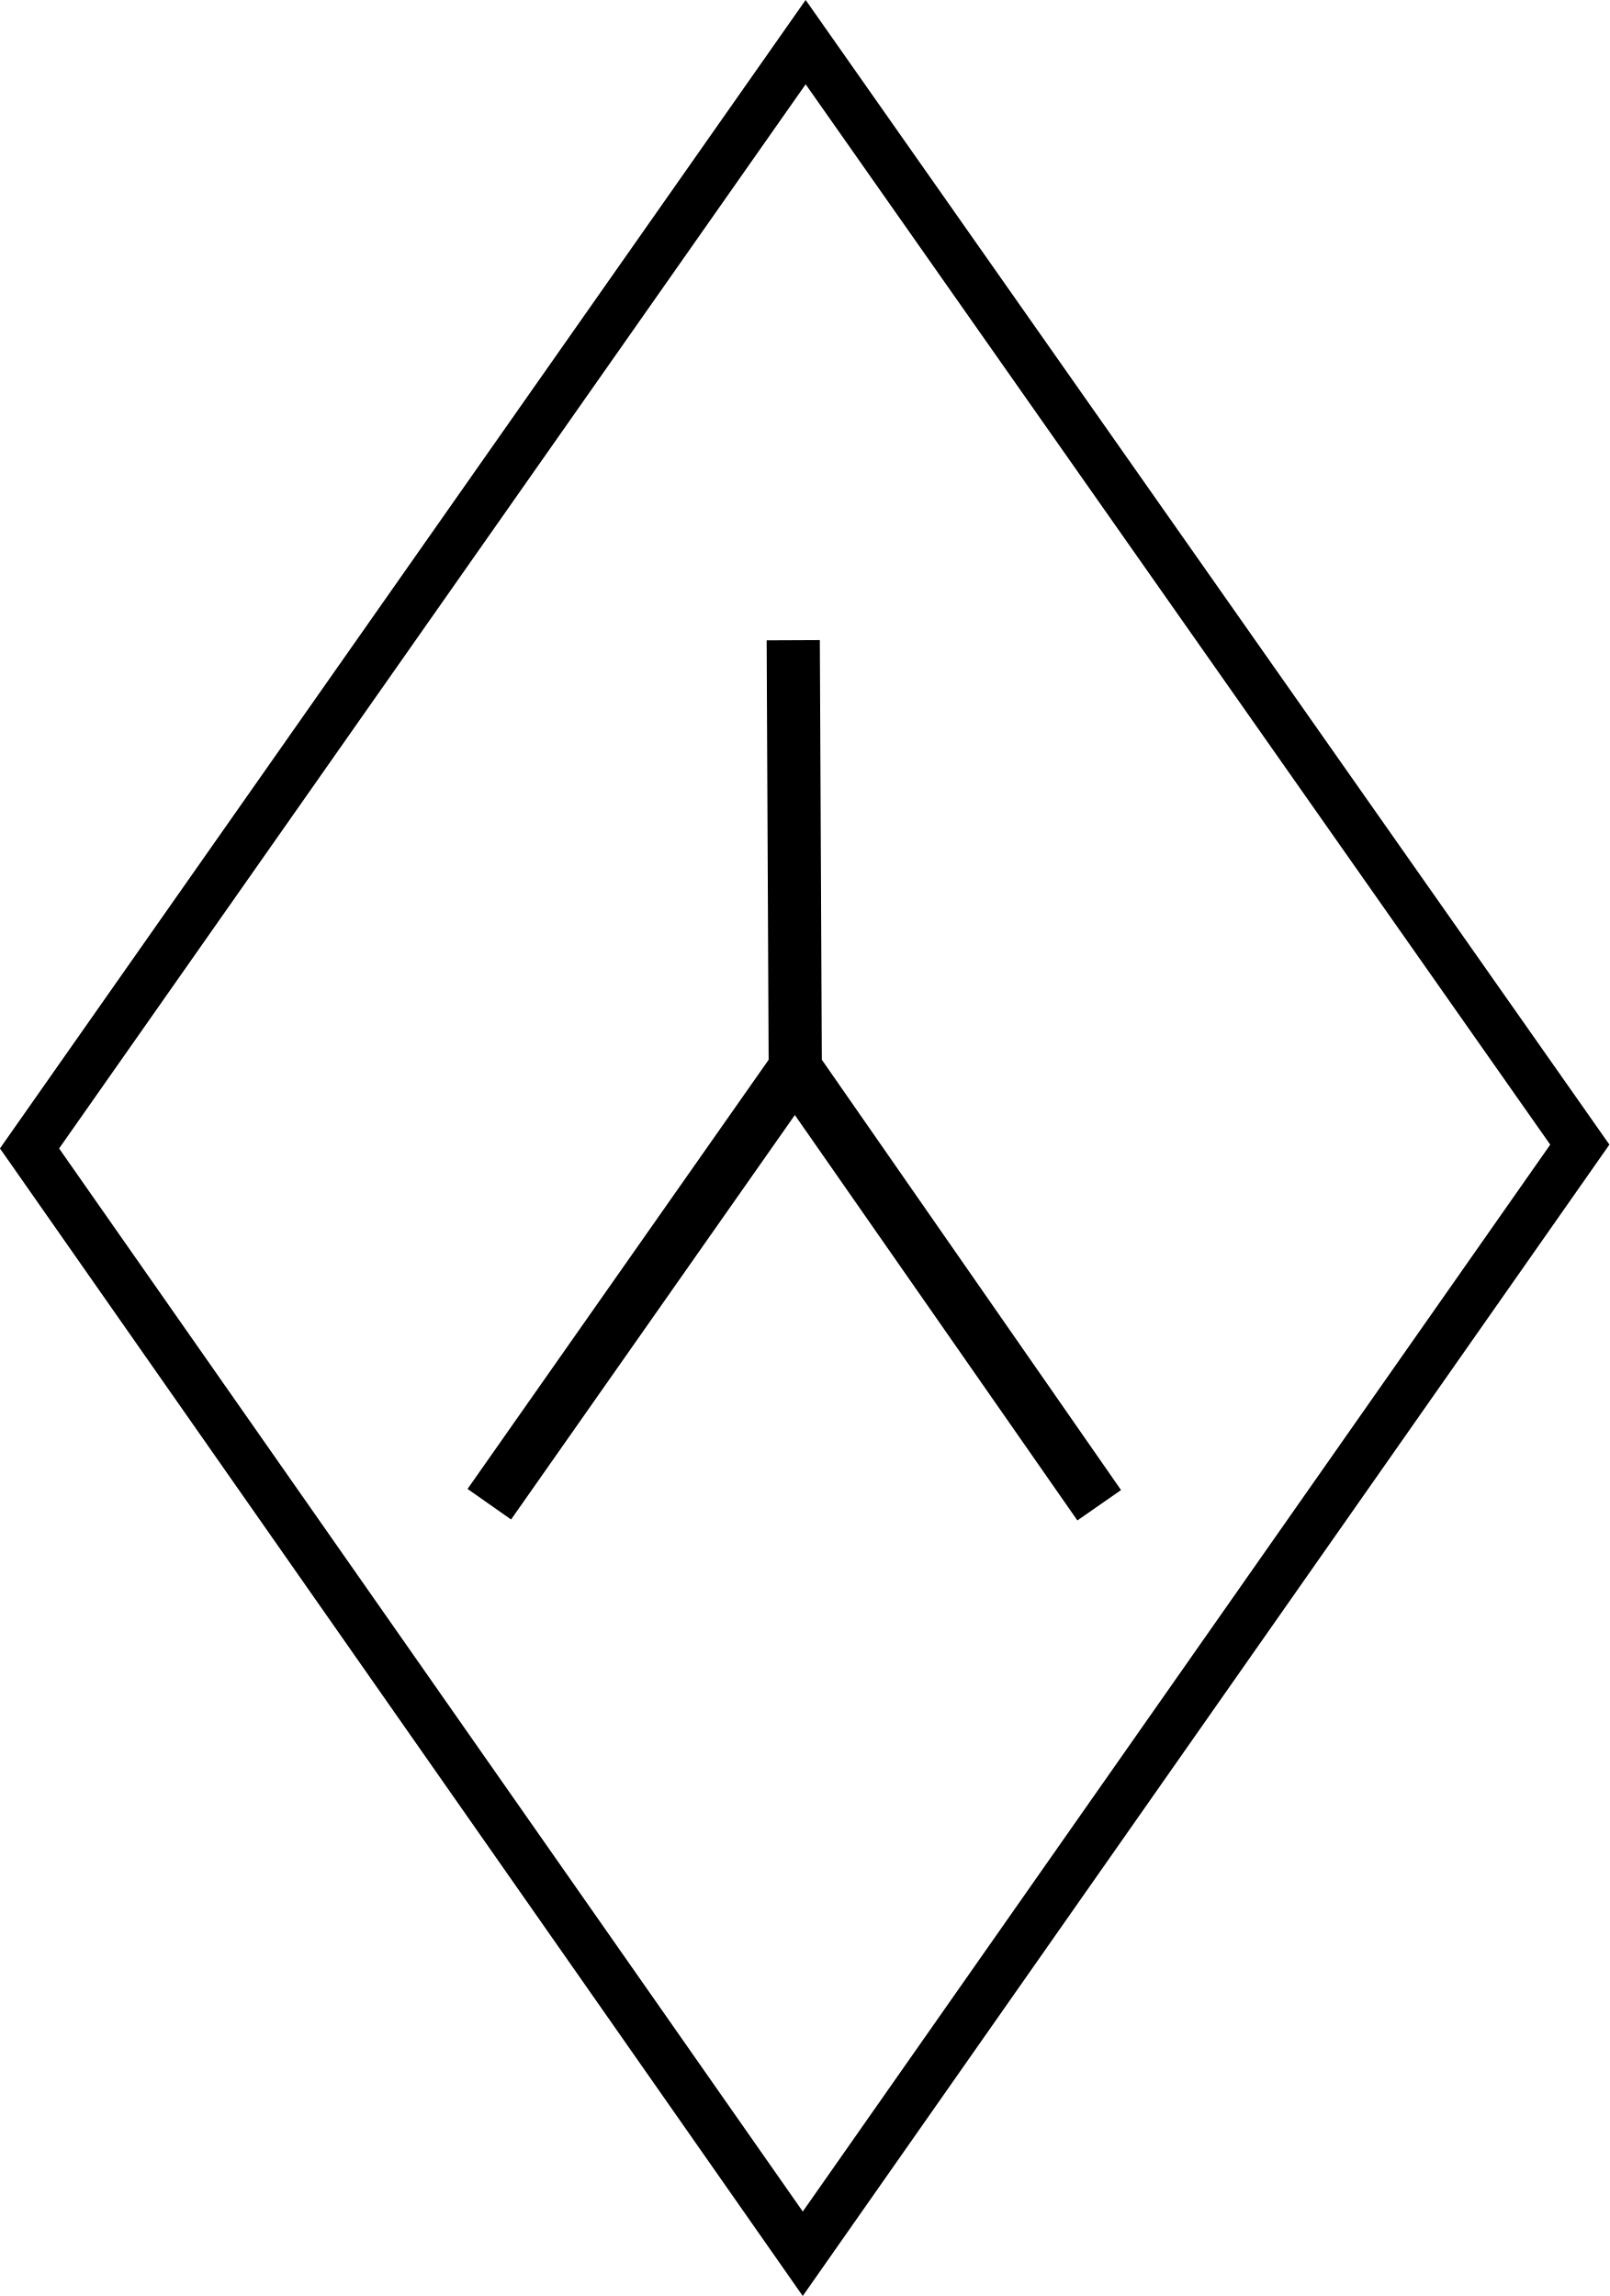
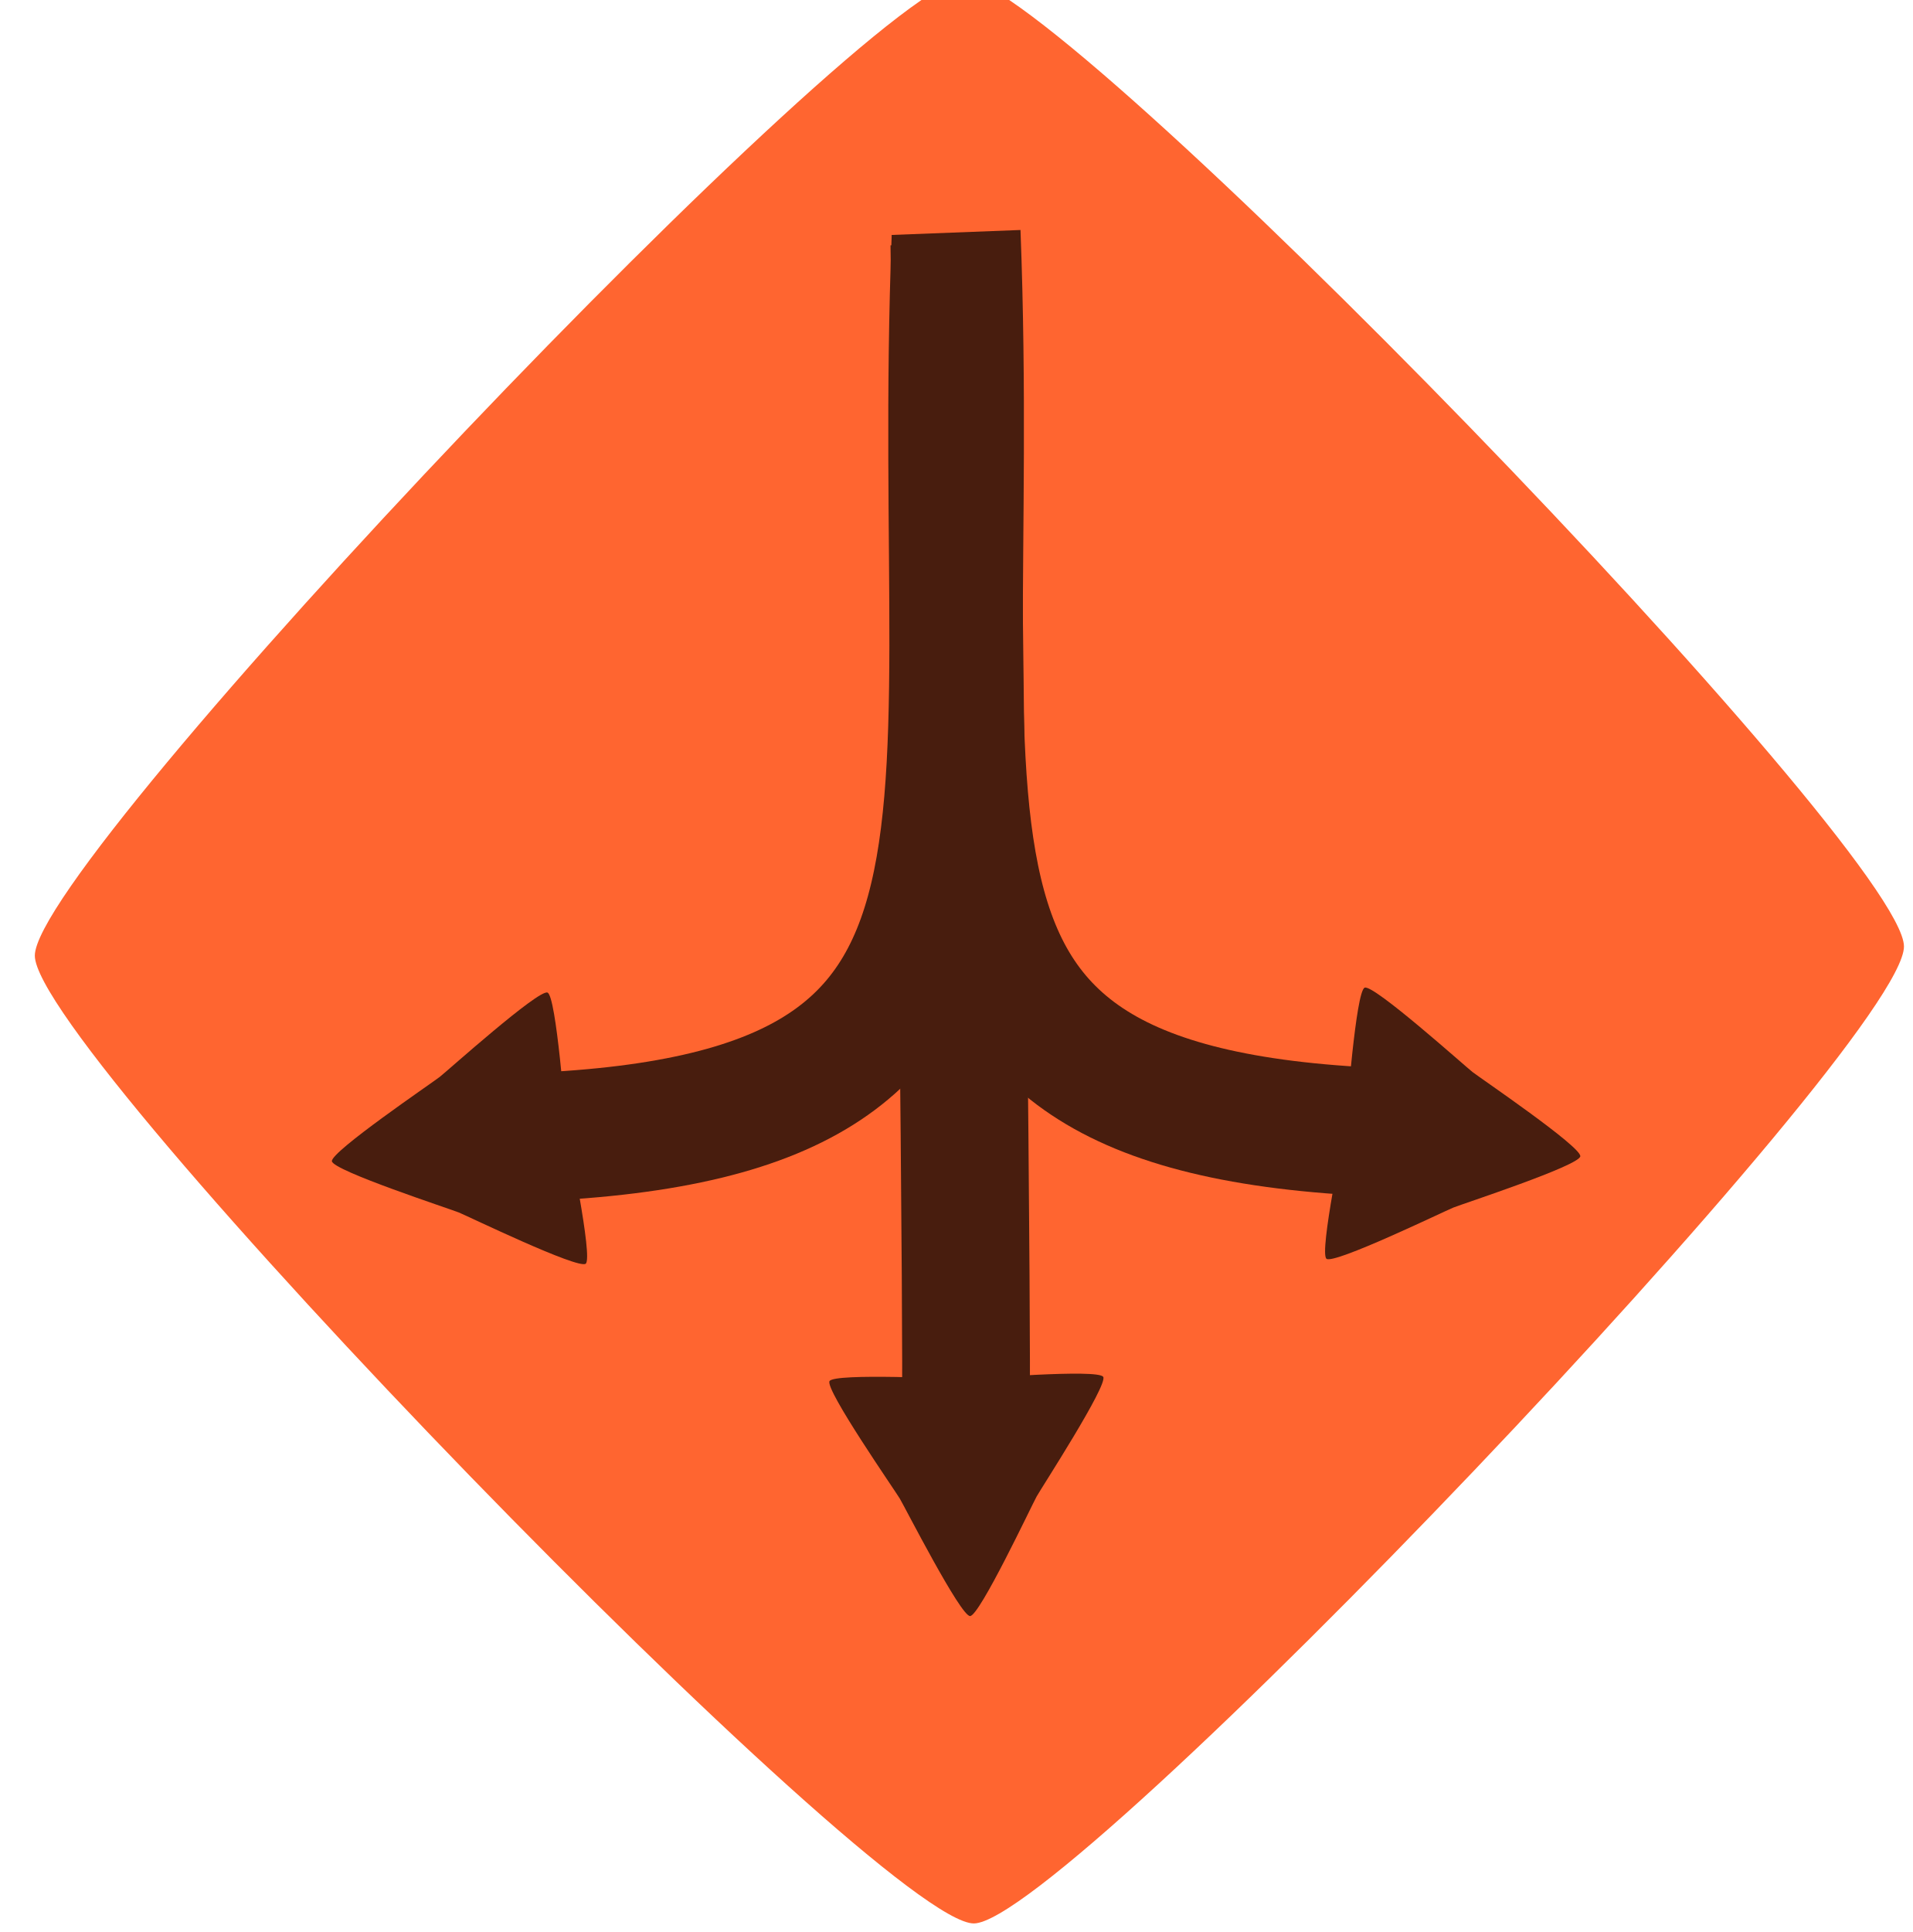
- <svg xmlns="http://www.w3.org/2000/svg" width="36.234" height="51.693" id="svg2" version="1.1">
+ <svg xmlns="http://www.w3.org/2000/svg" width="50.906" height="51.406" id="svg2" version="1.1">
  <defs id="defs4" />
-   <g id="layer1" transform="translate(-353.5103,-499.3589)">
-     <g id="g2984" transform="matrix(0.049,0,0,0.049,353.4169,499.4692)">
-       <path id="path3009" d="M 372.071,17.106 727.776,523.682 370.746,1033.303 15.477,525.429 z" style="fill:none;stroke:#000000;stroke-width:22.255;stroke-linecap:butt;stroke-linejoin:miter;stroke-miterlimit:4;stroke-opacity:1;stroke-dasharray:none" />
-       <path id="path3802" d="m 226.729,688.898 140.577,-200.376 -0.934,-196.613 0.934,197.083 139.643,200.376 -139.643,-200.846 z" style="fill:none;stroke:#000000;stroke-width:24.437;stroke-linecap:butt;stroke-linejoin:miter;stroke-miterlimit:4;stroke-opacity:1;stroke-dasharray:none" />
+   <g id="layer1" transform="translate(-201.375,-496.0938)">
+     <path style="fill:#000000;stroke-width:21.332;stroke-miterlimit:4;stroke-dasharray:none" d="" id="path3046" transform="translate(201.375,496.0938)" />
+     <path style="fill:#000000;stroke-width:21.332;stroke-miterlimit:4;stroke-dasharray:none" d="" id="path3048" transform="translate(201.375,496.0938)" />
+     <path style="fill:#000000;stroke-width:21.332;stroke-miterlimit:4;stroke-dasharray:none" d="" id="path3050" transform="translate(201.375,496.0938)" />
+     <path style="fill:#000000;stroke-width:21.332;stroke-miterlimit:4;stroke-dasharray:none" d="" id="path3054" transform="translate(201.375,496.0938)" />
+     <path style="fill:#ff6530;stroke-width:3.4;stroke-miterlimit:4;stroke-dasharray:none;fill-opacity:1" id="path4030" d="m -8.2,-38.694 c 0.634,0.594 0.994,11.766 0.4,12.4 -0.594,0.634 -11.766,0.994 -12.4,0.4 -0.634,-0.594 -0.994,-11.766 -0.4,-12.4 0.594,-0.634 11.766,-0.994 12.4,-0.4 z" transform="matrix(2.05913,-2.027385,1.949025,2.141917,319.356,561.7817)" />
+     <g id="g4032" transform="translate(0.3,-0.6)" style="opacity:0.716">
+       <path transform="translate(201.375,496.0938)" id="path3965" d="m 25.1,7.106 c 0.4,31.3 0.3,31.4 0.3,31.4" style="fill:none;stroke:#000000;stroke-width:3.4;stroke-linecap:butt;stroke-linejoin:miter;stroke-miterlimit:4;stroke-opacity:1;stroke-dasharray:none" />
+       <path id="path2993-3-2-9-9" d="m 226.515,503.01 c -0.649,16.86 3.013,24.049 -13.48,23.98 l 0,0" style="fill:none;stroke:#000000;stroke-width:3.419;stroke-linecap:butt;stroke-linejoin:miter;stroke-miterlimit:4;stroke-opacity:1;stroke-dasharray:none" />
+       <path transform="matrix(0.6410891,0.3227263,-0.3227263,0.6410891,211.0815,553.8593)" d="m -7.8,-32.794 c -0.152,0.321 -4.704,0.391 -5.058,0.42 -0.354,0.029 -4.855,0.712 -5.058,0.42 -0.202,-0.292 2.014,-4.269 2.165,-4.59 0.152,-0.321 1.811,-4.561 2.165,-4.59 0.354,-0.029 2.69,3.878 2.892,4.17 0.202,0.292 3.044,3.849 2.892,4.17 z" id="path3989" style="fill:#000000;stroke-width:3.4;stroke-miterlimit:4;stroke-dasharray:none" />
+       <path transform="matrix(0.3997941,-0.5960806,0.5960806,0.3997941,253.1027,541.7891)" d="m -7.8,-32.794 c -0.152,0.321 -4.704,0.391 -5.058,0.42 -0.354,0.029 -4.855,0.712 -5.058,0.42 -0.202,-0.292 2.014,-4.269 2.165,-4.59 0.152,-0.321 1.811,-4.561 2.165,-4.59 0.354,-0.029 2.69,3.878 2.892,4.17 0.202,0.292 3.044,3.849 2.892,4.17 z" id="path3989-5" style="fill:#000000;stroke-width:3.4;stroke-miterlimit:4;stroke-dasharray:none" />
+       <path id="path2993-3-2-9-9-4" d="m 226.526,502.879 c 0.649,16.86 -3.013,24.049 13.48,23.98 l 0,0" style="fill:none;stroke:#000000;stroke-width:3.419;stroke-linecap:butt;stroke-linejoin:miter;stroke-miterlimit:4;stroke-opacity:1;stroke-dasharray:none" />
+       <path transform="matrix(-0.6410891,0.3227263,0.3227263,0.6410891,241.9595,553.7284)" d="m -7.8,-32.794 c -0.152,0.321 -4.704,0.391 -5.058,0.42 -0.354,0.029 -4.855,0.712 -5.058,0.42 -0.202,-0.292 2.014,-4.269 2.165,-4.59 0.152,-0.321 1.811,-4.561 2.165,-4.59 0.354,-0.029 2.69,3.878 2.892,4.17 0.202,0.292 3.044,3.849 2.892,4.17 z" id="path3989-2" style="fill:#000000;stroke-width:3.4;stroke-miterlimit:4;stroke-dasharray:none" />
+       <line id="ca_N" class="connection-area" x1="25" y1="0" x2="25" y2="0" />
+       <line id="ca_S" class="connection-area" x1="25" y1="50" x2="25" y2="50" />
    </g>
  </g>
</svg>
